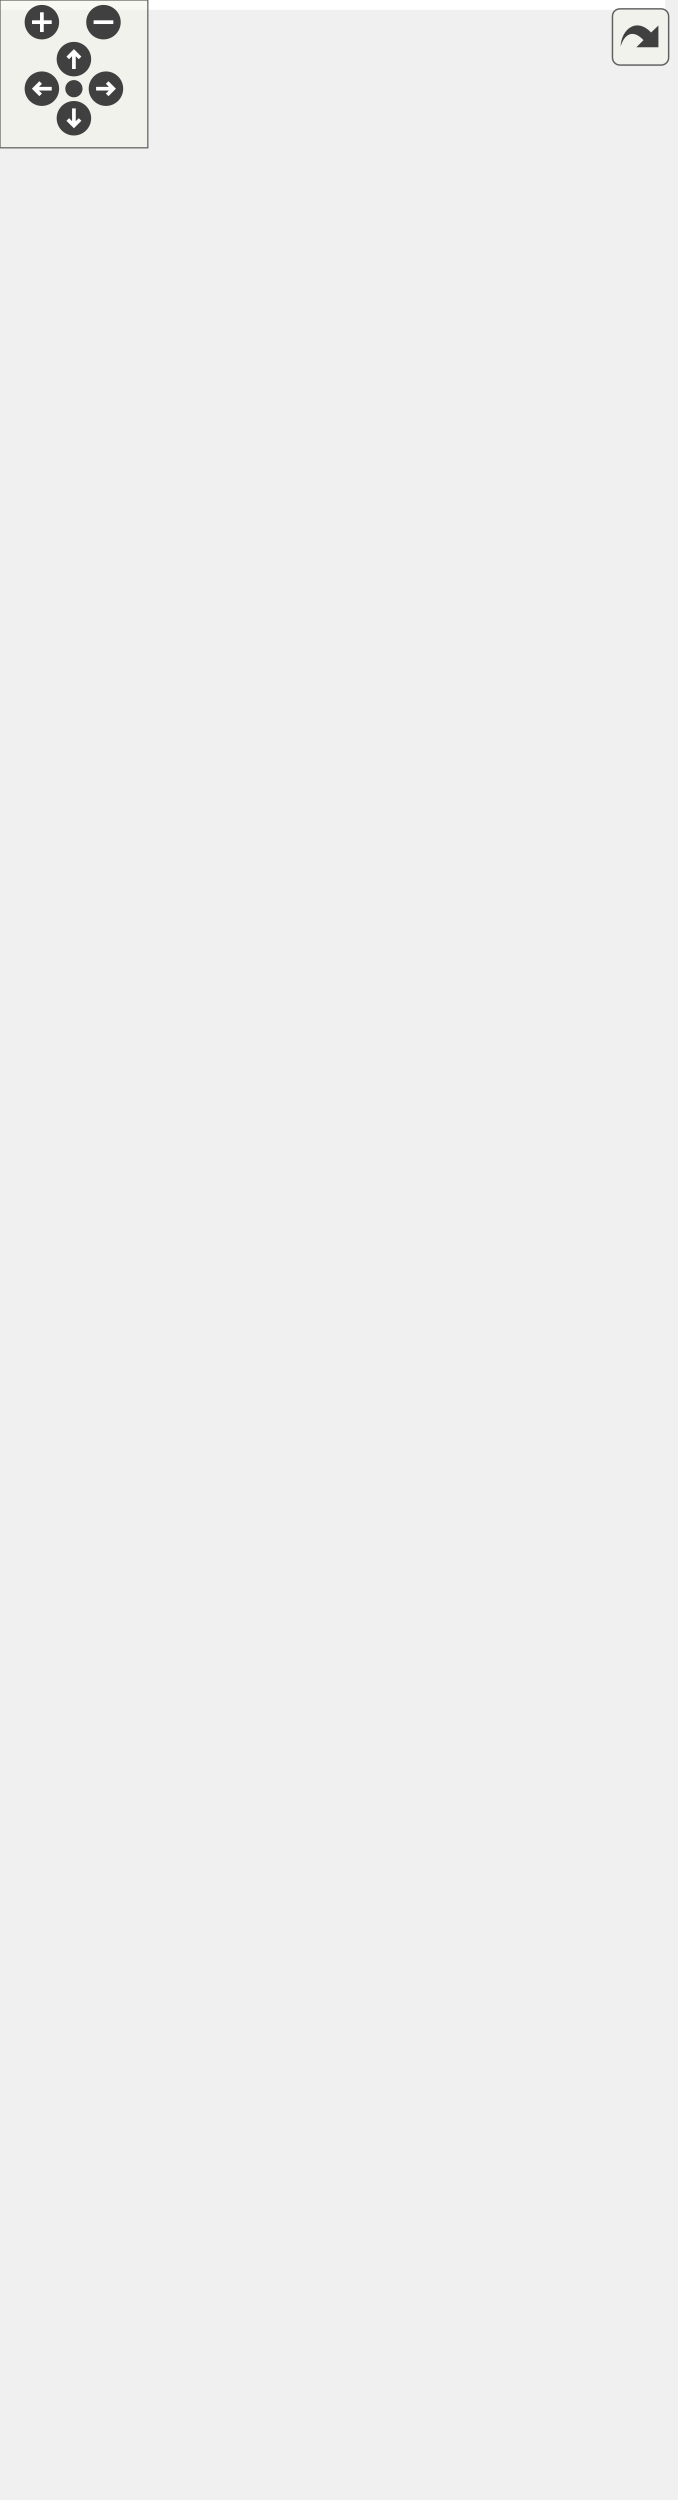
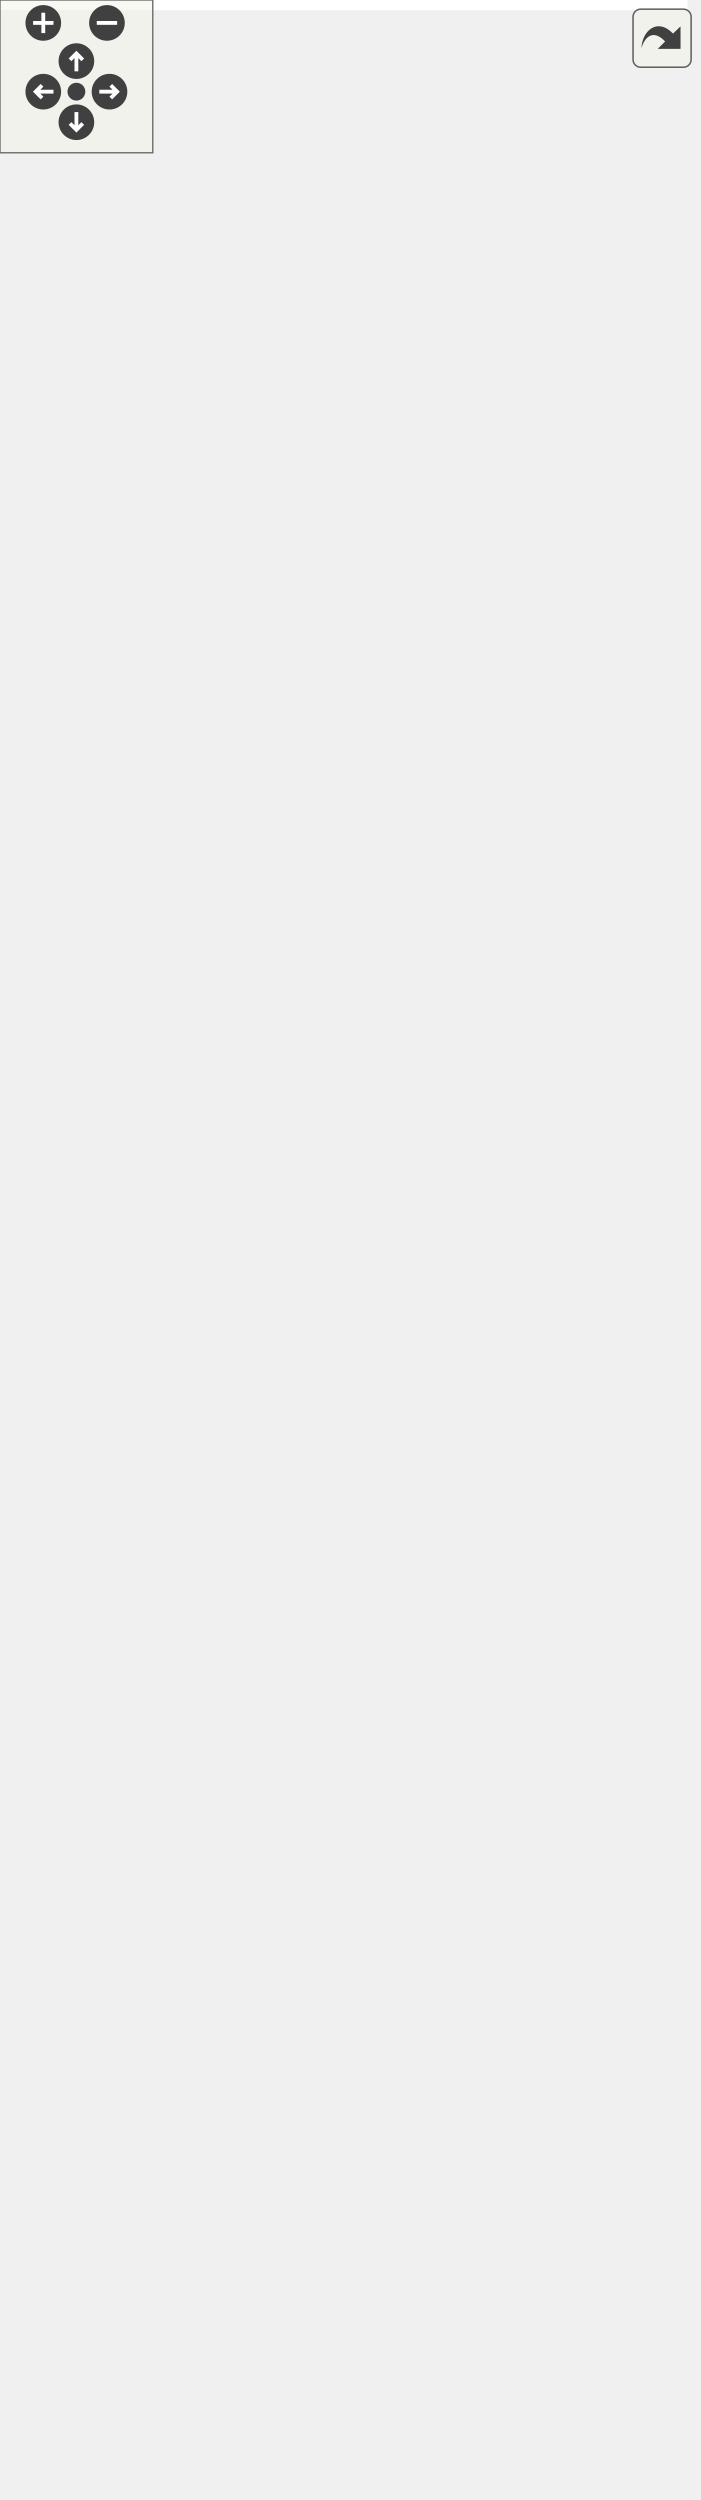
<svg xmlns="http://www.w3.org/2000/svg" xmlns:xlink="http://www.w3.org/1999/xlink" id="main" version="1.1" xml:space="preserve">
  <style type="text/css">
.edge:hover path { stroke: red; }
.edge:hover polygon { stroke: red; fill: red; }
</style>
  <defs>
    <circle id="rim" cx="0" cy="0" r="7" />
    <circle id="rim2" cx="0" cy="0" r="3.5" />
    <g id="zoomPlus">
      <use xlink:href="#rim" fill="#404040">
        <set attributeName="fill" to="#808080" begin="zoomplus.mouseover" end="zoomplus.mouseout" />
      </use>
      <path d="M-4,0h8M0,-4v8" fill="none" stroke="white" stroke-width="1.5" pointer-events="none" />
    </g>
    <g id="zoomMin">
      <use xlink:href="#rim" fill="#404040">
        <set attributeName="fill" to="#808080" begin="zoomminus.mouseover" end="zoomminus.mouseout" />
      </use>
      <path d="M-4,0h8" fill="none" stroke="white" stroke-width="1.5" pointer-events="none" />
    </g>
    <g id="dirArrow">
      <path fill="none" stroke="white" stroke-width="1.5" d="M0,-3.0v7 M-2.5,-0.5L0,-3.0L2.5,-0.5" />
    </g>
    <g id="resetDef">
      <use xlink:href="#rim2" fill="#404040">
        <set attributeName="fill" to="#808080" begin="reset.mouseover" end="reset.mouseout" />
      </use>
    </g>
  </defs>
  <svg id="graph" class="graph">
    <g id="viewport">
-       <polygon fill="white" stroke="transparent" points="-4,4 -4,-954 270,-954 270,4 -4,4" />
+       <polygon fill="white" stroke="transparent" points="-4,4 -4,-921 270,-921 270,4 -4,4" />
      <g id="node1" class="node">
        <g id="a_node1">
          <a xlink:title="Manages a contextual right-click menu displayed on top of a map. Allows users to set the start and go...">
            <polygon fill="#bfbfbf" stroke="black" points="55.5,-0.5 55.5,-288.5 188.5,-288.5 188.5,-0.5 55.5,-0.5" />
            <text text-anchor="middle" x="122" y="-276.5" font-family="Helvetica,sans-Serif" font-size="10.00">RightClickMapMenu</text>
            <polyline fill="none" stroke="black" points="55.5,-269.5 188.5,-269.5 " />
            <text text-anchor="start" x="63.5" y="-257.5" font-family="Helvetica,sans-Serif" font-size="10.00">- gui</text>
            <text text-anchor="start" x="63.5" y="-246.5" font-family="Helvetica,sans-Serif" font-size="10.00">- container</text>
            <text text-anchor="start" x="63.5" y="-235.5" font-family="Helvetica,sans-Serif" font-size="10.00">- panel</text>
            <text text-anchor="start" x="63.5" y="-224.5" font-family="Helvetica,sans-Serif" font-size="10.00">- start</text>
            <text text-anchor="start" x="63.5" y="-213.5" font-family="Helvetica,sans-Serif" font-size="10.00">- goal</text>
            <text text-anchor="start" x="63.5" y="-202.5" font-family="Helvetica,sans-Serif" font-size="10.00">- clear</text>
            <text text-anchor="start" x="63.5" y="-191.5" font-family="Helvetica,sans-Serif" font-size="10.00">- clearView</text>
            <text text-anchor="start" x="63.5" y="-180.5" font-family="Helvetica,sans-Serif" font-size="10.00">- visible</text>
            <text text-anchor="start" x="63.5" y="-169.5" font-family="Helvetica,sans-Serif" font-size="10.00">- worldXY_copy</text>
            <text text-anchor="start" x="63.5" y="-158.5" font-family="Helvetica,sans-Serif" font-size="10.00">- gridIndex_copy</text>
            <text text-anchor="start" x="63.5" y="-147.5" font-family="Helvetica,sans-Serif" font-size="10.00">- startIndex</text>
            <text text-anchor="start" x="63.5" y="-136.5" font-family="Helvetica,sans-Serif" font-size="10.00">- goalIndex</text>
            <text text-anchor="start" x="63.5" y="-125.5" font-family="Helvetica,sans-Serif" font-size="10.00">- isGoalActive</text>
            <text text-anchor="start" x="63.5" y="-114.5" font-family="Helvetica,sans-Serif" font-size="10.00">- isStartActive</text>
            <polyline fill="none" stroke="black" points="55.5,-107.5 188.5,-107.5 " />
            <text text-anchor="start" x="63.5" y="-95.5" font-family="Helvetica,sans-Serif" font-size="10.00">+ RightClickMapMenu()</text>
            <text text-anchor="start" x="63.5" y="-84.5" font-family="Helvetica,sans-Serif" font-size="10.00">+ setupWidgets()</text>
            <text text-anchor="start" x="63.5" y="-73.5" font-family="Helvetica,sans-Serif" font-size="10.00">+ show()</text>
            <text text-anchor="start" x="63.5" y="-62.5" font-family="Helvetica,sans-Serif" font-size="10.00">+ hide()</text>
            <text text-anchor="start" x="63.5" y="-51.5" font-family="Helvetica,sans-Serif" font-size="10.00">+ setVisible()</text>
            <text text-anchor="start" x="63.5" y="-40.5" font-family="Helvetica,sans-Serif" font-size="10.00">+ isVisible()</text>
            <text text-anchor="start" x="63.5" y="-29.5" font-family="Helvetica,sans-Serif" font-size="10.00">+ connectSignals()</text>
            <text text-anchor="start" x="63.5" y="-18.5" font-family="Helvetica,sans-Serif" font-size="10.00">+ containsPoint()</text>
            <text text-anchor="start" x="63.5" y="-7.5" font-family="Helvetica,sans-Serif" font-size="10.00">+ isSet()</text>
          </a>
        </g>
      </g>
      <g id="node2" class="node">
        <g id="a_node2">
          <a xlink:href="classGridMap.html" target="_top" xlink:title="Handles the creation and management of map data.">
-             <polygon fill="white" stroke="black" points="0,-375 0,-586 104,-586 104,-375 0,-375" />
-             <text text-anchor="middle" x="52" y="-574" font-family="Helvetica,sans-Serif" font-size="10.00">GridMap</text>
-             <polyline fill="none" stroke="black" points="0,-567 104,-567 " />
-             <text text-anchor="start" x="8" y="-555" font-family="Helvetica,sans-Serif" font-size="10.00">- gridSize</text>
-             <text text-anchor="start" x="8" y="-544" font-family="Helvetica,sans-Serif" font-size="10.00">- gridResolution</text>
-             <text text-anchor="start" x="8" y="-533" font-family="Helvetica,sans-Serif" font-size="10.00">- posX</text>
-             <text text-anchor="start" x="8" y="-522" font-family="Helvetica,sans-Serif" font-size="10.00">- posY</text>
-             <text text-anchor="start" x="8" y="-511" font-family="Helvetica,sans-Serif" font-size="10.00">- grid</text>
-             <polyline fill="none" stroke="black" points="0,-504 104,-504 " />
-             <text text-anchor="start" x="8" y="-492" font-family="Helvetica,sans-Serif" font-size="10.00">+ GridMap()</text>
-             <text text-anchor="start" x="8" y="-481" font-family="Helvetica,sans-Serif" font-size="10.00">+ getRealX()</text>
-             <text text-anchor="start" x="8" y="-470" font-family="Helvetica,sans-Serif" font-size="10.00">+ getRealY()</text>
-             <text text-anchor="start" x="8" y="-459" font-family="Helvetica,sans-Serif" font-size="10.00">+ getCellIndexX()</text>
-             <text text-anchor="start" x="8" y="-448" font-family="Helvetica,sans-Serif" font-size="10.00">+ getCellIndexY()</text>
-             <text text-anchor="start" x="8" y="-437" font-family="Helvetica,sans-Serif" font-size="10.00">+ addPoints()</text>
-             <text text-anchor="start" x="8" y="-426" font-family="Helvetica,sans-Serif" font-size="10.00">+ setPoints()</text>
-             <text text-anchor="start" x="8" y="-415" font-family="Helvetica,sans-Serif" font-size="10.00">+ clearPoints()</text>
-             <text text-anchor="start" x="8" y="-404" font-family="Helvetica,sans-Serif" font-size="10.00">+ setStart()</text>
-             <text text-anchor="start" x="8" y="-393" font-family="Helvetica,sans-Serif" font-size="10.00">+ setGoal()</text>
-             <text text-anchor="start" x="8" y="-382" font-family="Helvetica,sans-Serif" font-size="10.00">and 8 more...</text>
+             <polygon fill="white" stroke="black" points="0,-358.5 0,-569.5 104,-569.5 104,-358.5 0,-358.5" />
+             <text text-anchor="middle" x="52" y="-557.5" font-family="Helvetica,sans-Serif" font-size="10.00">GridMap</text>
+             <polyline fill="none" stroke="black" points="0,-550.5 104,-550.5 " />
+             <text text-anchor="start" x="8" y="-538.5" font-family="Helvetica,sans-Serif" font-size="10.00">- gridSize</text>
+             <text text-anchor="start" x="8" y="-527.5" font-family="Helvetica,sans-Serif" font-size="10.00">- gridResolution</text>
+             <text text-anchor="start" x="8" y="-516.5" font-family="Helvetica,sans-Serif" font-size="10.00">- posX</text>
+             <text text-anchor="start" x="8" y="-505.5" font-family="Helvetica,sans-Serif" font-size="10.00">- posY</text>
+             <text text-anchor="start" x="8" y="-494.5" font-family="Helvetica,sans-Serif" font-size="10.00">- grid</text>
+             <polyline fill="none" stroke="black" points="0,-487.5 104,-487.5 " />
+             <text text-anchor="start" x="8" y="-475.5" font-family="Helvetica,sans-Serif" font-size="10.00">+ GridMap()</text>
+             <text text-anchor="start" x="8" y="-464.5" font-family="Helvetica,sans-Serif" font-size="10.00">+ getRealX()</text>
+             <text text-anchor="start" x="8" y="-453.5" font-family="Helvetica,sans-Serif" font-size="10.00">+ getRealY()</text>
+             <text text-anchor="start" x="8" y="-442.5" font-family="Helvetica,sans-Serif" font-size="10.00">+ getCellIndexX()</text>
+             <text text-anchor="start" x="8" y="-431.5" font-family="Helvetica,sans-Serif" font-size="10.00">+ getCellIndexY()</text>
+             <text text-anchor="start" x="8" y="-420.5" font-family="Helvetica,sans-Serif" font-size="10.00">+ addPoints()</text>
+             <text text-anchor="start" x="8" y="-409.5" font-family="Helvetica,sans-Serif" font-size="10.00">+ setPoints()</text>
+             <text text-anchor="start" x="8" y="-398.5" font-family="Helvetica,sans-Serif" font-size="10.00">+ clearPoints()</text>
+             <text text-anchor="start" x="8" y="-387.5" font-family="Helvetica,sans-Serif" font-size="10.00">+ setStart()</text>
+             <text text-anchor="start" x="8" y="-376.5" font-family="Helvetica,sans-Serif" font-size="10.00">+ setGoal()</text>
+             <text text-anchor="start" x="8" y="-365.5" font-family="Helvetica,sans-Serif" font-size="10.00">and 8 more...</text>
          </a>
        </g>
      </g>
      <g id="edge1" class="edge">
-         <path fill="none" stroke="#404040" d="M73.96,-374.74C78.89,-351.2 84.22,-325.74 89.48,-300.64" />
-         <polygon fill="none" stroke="#404040" points="89.52,-300.5 86.83,-293.81 91.98,-288.75 94.66,-295.45 89.52,-300.5" />
-         <text text-anchor="middle" x="111" y="-310" font-family="Helvetica,sans-Serif" font-size="10.00"> -gridmap</text>
+         <path fill="none" stroke="#404040" d="M75.11,-358.16C79.19,-339.67 83.51,-320.08 87.81,-300.56" />
+         <polygon fill="none" stroke="#404040" points="87.83,-300.48 85.22,-293.76 90.41,-288.76 93.03,-295.48 87.83,-300.48" />
+         <text text-anchor="middle" x="109" y="-310" font-family="Helvetica,sans-Serif" font-size="10.00"> -gridmap</text>
      </g>
      <g id="node3" class="node">
        <g id="a_node3">
          <a xlink:href="classViewController.html" target="_top" xlink:title="Controls view, zoom, and panning.">
-             <polygon fill="white" stroke="black" points="50,-672.5 50,-949.5 194,-949.5 194,-672.5 50,-672.5" />
-             <text text-anchor="middle" x="122" y="-937.5" font-family="Helvetica,sans-Serif" font-size="10.00">ViewController</text>
-             <polyline fill="none" stroke="black" points="50,-930.5 194,-930.5 " />
-             <text text-anchor="start" x="58" y="-918.5" font-family="Helvetica,sans-Serif" font-size="10.00">- window</text>
-             <text text-anchor="start" x="58" y="-907.5" font-family="Helvetica,sans-Serif" font-size="10.00">- view</text>
-             <text text-anchor="start" x="58" y="-896.5" font-family="Helvetica,sans-Serif" font-size="10.00">- defaultView</text>
-             <text text-anchor="start" x="58" y="-885.5" font-family="Helvetica,sans-Serif" font-size="10.00">- customDefaultView</text>
-             <text text-anchor="start" x="58" y="-874.5" font-family="Helvetica,sans-Serif" font-size="10.00">- dragging</text>
-             <text text-anchor="start" x="58" y="-863.5" font-family="Helvetica,sans-Serif" font-size="10.00">- dragStart</text>
-             <text text-anchor="start" x="58" y="-852.5" font-family="Helvetica,sans-Serif" font-size="10.00">- mousePosition_W</text>
-             <text text-anchor="start" x="58" y="-841.5" font-family="Helvetica,sans-Serif" font-size="10.00">- mousePosition_G</text>
-             <text text-anchor="start" x="58" y="-830.5" font-family="Helvetica,sans-Serif" font-size="10.00">- pixelPos</text>
-             <text text-anchor="start" x="58" y="-819.5" font-family="Helvetica,sans-Serif" font-size="10.00">- metersPerCell</text>
-             <text text-anchor="start" x="58" y="-808.5" font-family="Helvetica,sans-Serif" font-size="10.00">and 6 more...</text>
-             <polyline fill="none" stroke="black" points="50,-801.5 194,-801.5 " />
-             <text text-anchor="start" x="58" y="-789.5" font-family="Helvetica,sans-Serif" font-size="10.00">+ ViewController()</text>
-             <text text-anchor="start" x="58" y="-778.5" font-family="Helvetica,sans-Serif" font-size="10.00">+ handleEvent()</text>
-             <text text-anchor="start" x="58" y="-767.5" font-family="Helvetica,sans-Serif" font-size="10.00">+ applyView()</text>
-             <text text-anchor="start" x="58" y="-756.5" font-family="Helvetica,sans-Serif" font-size="10.00">+ reset()</text>
-             <text text-anchor="start" x="58" y="-745.5" font-family="Helvetica,sans-Serif" font-size="10.00">+ zoomController()</text>
-             <text text-anchor="start" x="58" y="-734.5" font-family="Helvetica,sans-Serif" font-size="10.00">+ drawGrid()</text>
-             <text text-anchor="start" x="58" y="-723.5" font-family="Helvetica,sans-Serif" font-size="10.00">+ drawAxes()</text>
-             <text text-anchor="start" x="58" y="-712.5" font-family="Helvetica,sans-Serif" font-size="10.00">+ windowMousePosition()</text>
-             <text text-anchor="start" x="58" y="-701.5" font-family="Helvetica,sans-Serif" font-size="10.00">+ getMetersPerCell()</text>
-             <text text-anchor="start" x="58" y="-690.5" font-family="Helvetica,sans-Serif" font-size="10.00">+ getPixelsPerMeter()</text>
-             <text text-anchor="start" x="58" y="-679.5" font-family="Helvetica,sans-Serif" font-size="10.00">and 7 more...</text>
+             <polygon fill="white" stroke="black" points="50,-639.5 50,-916.5 194,-916.5 194,-639.5 50,-639.5" />
+             <text text-anchor="middle" x="122" y="-904.5" font-family="Helvetica,sans-Serif" font-size="10.00">ViewController</text>
+             <polyline fill="none" stroke="black" points="50,-897.5 194,-897.5 " />
+             <text text-anchor="start" x="58" y="-885.5" font-family="Helvetica,sans-Serif" font-size="10.00">- window</text>
+             <text text-anchor="start" x="58" y="-874.5" font-family="Helvetica,sans-Serif" font-size="10.00">- view</text>
+             <text text-anchor="start" x="58" y="-863.5" font-family="Helvetica,sans-Serif" font-size="10.00">- defaultView</text>
+             <text text-anchor="start" x="58" y="-852.5" font-family="Helvetica,sans-Serif" font-size="10.00">- customDefaultView</text>
+             <text text-anchor="start" x="58" y="-841.5" font-family="Helvetica,sans-Serif" font-size="10.00">- dragging</text>
+             <text text-anchor="start" x="58" y="-830.5" font-family="Helvetica,sans-Serif" font-size="10.00">- dragStart</text>
+             <text text-anchor="start" x="58" y="-819.5" font-family="Helvetica,sans-Serif" font-size="10.00">- mousePosition_W</text>
+             <text text-anchor="start" x="58" y="-808.5" font-family="Helvetica,sans-Serif" font-size="10.00">- mousePosition_G</text>
+             <text text-anchor="start" x="58" y="-797.5" font-family="Helvetica,sans-Serif" font-size="10.00">- pixelPos</text>
+             <text text-anchor="start" x="58" y="-786.5" font-family="Helvetica,sans-Serif" font-size="10.00">- metersPerCell</text>
+             <text text-anchor="start" x="58" y="-775.5" font-family="Helvetica,sans-Serif" font-size="10.00">and 6 more...</text>
+             <polyline fill="none" stroke="black" points="50,-768.5 194,-768.5 " />
+             <text text-anchor="start" x="58" y="-756.5" font-family="Helvetica,sans-Serif" font-size="10.00">+ ViewController()</text>
+             <text text-anchor="start" x="58" y="-745.5" font-family="Helvetica,sans-Serif" font-size="10.00">+ handleEvent()</text>
+             <text text-anchor="start" x="58" y="-734.5" font-family="Helvetica,sans-Serif" font-size="10.00">+ applyView()</text>
+             <text text-anchor="start" x="58" y="-723.5" font-family="Helvetica,sans-Serif" font-size="10.00">+ reset()</text>
+             <text text-anchor="start" x="58" y="-712.5" font-family="Helvetica,sans-Serif" font-size="10.00">+ zoomController()</text>
+             <text text-anchor="start" x="58" y="-701.5" font-family="Helvetica,sans-Serif" font-size="10.00">+ drawGrid()</text>
+             <text text-anchor="start" x="58" y="-690.5" font-family="Helvetica,sans-Serif" font-size="10.00">+ drawAxes()</text>
+             <text text-anchor="start" x="58" y="-679.5" font-family="Helvetica,sans-Serif" font-size="10.00">+ windowMousePosition()</text>
+             <text text-anchor="start" x="58" y="-668.5" font-family="Helvetica,sans-Serif" font-size="10.00">+ getMetersPerCell()</text>
+             <text text-anchor="start" x="58" y="-657.5" font-family="Helvetica,sans-Serif" font-size="10.00">+ getPixelsPerMeter()</text>
+             <text text-anchor="start" x="58" y="-646.5" font-family="Helvetica,sans-Serif" font-size="10.00">and 7 more...</text>
          </a>
        </g>
      </g>
      <g id="edge2" class="edge">
-         <path fill="none" stroke="#404040" d="M92.62,-672.11C87.37,-647.48 81.95,-622.03 76.84,-598.07" />
-         <polygon fill="none" stroke="#404040" points="76.78,-597.8 71.62,-592.77 74.28,-586.06 79.44,-591.1 76.78,-597.8" />
-         <text text-anchor="middle" x="114" y="-646" font-family="Helvetica,sans-Serif" font-size="10.00"> -controller</text>
+         <path fill="none" stroke="#404040" d="M91.09,-639.24C86.78,-620 82.38,-600.39 78.16,-581.59" />
+         <polygon fill="none" stroke="#404040" points="78.11,-581.39 72.9,-576.41 75.49,-569.68 80.7,-574.66 78.11,-581.39" />
+         <text text-anchor="middle" x="114" y="-613" font-family="Helvetica,sans-Serif" font-size="10.00"> -controller</text>
      </g>
      <g id="node4" class="node">
        <g id="a_node4">
          <a xlink:href="classLiveMap.html" target="_top" xlink:title="This class manages live map creation in &quot;live mode&quot;, by dynamically updating the map from incoming RO...">
-             <polygon fill="white" stroke="black" points="122,-336.5 122,-624.5 266,-624.5 266,-336.5 122,-336.5" />
-             <text text-anchor="middle" x="194" y="-612.5" font-family="Helvetica,sans-Serif" font-size="10.00">LiveMap</text>
-             <polyline fill="none" stroke="black" points="122,-605.5 266,-605.5 " />
-             <text text-anchor="start" x="130" y="-593.5" font-family="Helvetica,sans-Serif" font-size="10.00">- gridSize</text>
-             <text text-anchor="start" x="130" y="-582.5" font-family="Helvetica,sans-Serif" font-size="10.00">- gridResolution</text>
-             <text text-anchor="start" x="130" y="-571.5" font-family="Helvetica,sans-Serif" font-size="10.00">- posX</text>
-             <text text-anchor="start" x="130" y="-560.5" font-family="Helvetica,sans-Serif" font-size="10.00">- posY</text>
-             <text text-anchor="start" x="130" y="-549.5" font-family="Helvetica,sans-Serif" font-size="10.00">- grid</text>
-             <text text-anchor="start" x="130" y="-538.5" font-family="Helvetica,sans-Serif" font-size="10.00">- originSet</text>
-             <text text-anchor="start" x="130" y="-527.5" font-family="Helvetica,sans-Serif" font-size="10.00">- originX</text>
-             <text text-anchor="start" x="130" y="-516.5" font-family="Helvetica,sans-Serif" font-size="10.00">- originY</text>
-             <text text-anchor="start" x="130" y="-505.5" font-family="Helvetica,sans-Serif" font-size="10.00">- isLivemodeActive</text>
-             <polyline fill="none" stroke="black" points="122,-498.5 266,-498.5 " />
-             <text text-anchor="start" x="130" y="-486.5" font-family="Helvetica,sans-Serif" font-size="10.00">+ LiveMap()</text>
-             <text text-anchor="start" x="130" y="-475.5" font-family="Helvetica,sans-Serif" font-size="10.00">+ addPoint()</text>
-             <text text-anchor="start" x="130" y="-464.5" font-family="Helvetica,sans-Serif" font-size="10.00">+ setPoints()</text>
-             <text text-anchor="start" x="130" y="-453.5" font-family="Helvetica,sans-Serif" font-size="10.00">+ clearPoints()</text>
-             <text text-anchor="start" x="130" y="-442.5" font-family="Helvetica,sans-Serif" font-size="10.00">+ clearGrid()</text>
-             <text text-anchor="start" x="130" y="-431.5" font-family="Helvetica,sans-Serif" font-size="10.00">+ xy2Grid()</text>
-             <text text-anchor="start" x="130" y="-420.5" font-family="Helvetica,sans-Serif" font-size="10.00">+ fillGrid()</text>
-             <text text-anchor="start" x="130" y="-409.5" font-family="Helvetica,sans-Serif" font-size="10.00">+ getGrid()</text>
-             <text text-anchor="start" x="130" y="-398.5" font-family="Helvetica,sans-Serif" font-size="10.00">+ updateGridFromPoints()</text>
-             <text text-anchor="start" x="130" y="-387.5" font-family="Helvetica,sans-Serif" font-size="10.00">+ drawLiveMap()</text>
-             <text text-anchor="start" x="130" y="-376.5" font-family="Helvetica,sans-Serif" font-size="10.00">+ setActive()</text>
-             <text text-anchor="start" x="130" y="-365.5" font-family="Helvetica,sans-Serif" font-size="10.00">+ getIsActive()</text>
-             <text text-anchor="start" x="130" y="-354.5" font-family="Helvetica,sans-Serif" font-size="10.00">+ setStart()</text>
-             <text text-anchor="start" x="130" y="-343.5" font-family="Helvetica,sans-Serif" font-size="10.00">+ setGoal()</text>
+             <polygon fill="white" stroke="black" points="122,-336.5 122,-591.5 266,-591.5 266,-336.5 122,-336.5" />
+             <text text-anchor="middle" x="194" y="-579.5" font-family="Helvetica,sans-Serif" font-size="10.00">LiveMap</text>
+             <polyline fill="none" stroke="black" points="122,-572.5 266,-572.5 " />
+             <text text-anchor="start" x="130" y="-560.5" font-family="Helvetica,sans-Serif" font-size="10.00">- gridSize</text>
+             <text text-anchor="start" x="130" y="-549.5" font-family="Helvetica,sans-Serif" font-size="10.00">- gridResolution</text>
+             <text text-anchor="start" x="130" y="-538.5" font-family="Helvetica,sans-Serif" font-size="10.00">- posX</text>
+             <text text-anchor="start" x="130" y="-527.5" font-family="Helvetica,sans-Serif" font-size="10.00">- posY</text>
+             <text text-anchor="start" x="130" y="-516.5" font-family="Helvetica,sans-Serif" font-size="10.00">- grid</text>
+             <text text-anchor="start" x="130" y="-505.5" font-family="Helvetica,sans-Serif" font-size="10.00">- originSet</text>
+             <text text-anchor="start" x="130" y="-494.5" font-family="Helvetica,sans-Serif" font-size="10.00">- originX</text>
+             <text text-anchor="start" x="130" y="-483.5" font-family="Helvetica,sans-Serif" font-size="10.00">- originY</text>
+             <text text-anchor="start" x="130" y="-472.5" font-family="Helvetica,sans-Serif" font-size="10.00">- isLivemodeActive</text>
+             <polyline fill="none" stroke="black" points="122,-465.5 266,-465.5 " />
+             <text text-anchor="start" x="130" y="-453.5" font-family="Helvetica,sans-Serif" font-size="10.00">+ LiveMap()</text>
+             <text text-anchor="start" x="130" y="-442.5" font-family="Helvetica,sans-Serif" font-size="10.00">+ addPoint()</text>
+             <text text-anchor="start" x="130" y="-431.5" font-family="Helvetica,sans-Serif" font-size="10.00">+ setPoints()</text>
+             <text text-anchor="start" x="130" y="-420.5" font-family="Helvetica,sans-Serif" font-size="10.00">+ clearPoints()</text>
+             <text text-anchor="start" x="130" y="-409.5" font-family="Helvetica,sans-Serif" font-size="10.00">+ clearGrid()</text>
+             <text text-anchor="start" x="130" y="-398.5" font-family="Helvetica,sans-Serif" font-size="10.00">+ xy2Grid()</text>
+             <text text-anchor="start" x="130" y="-387.5" font-family="Helvetica,sans-Serif" font-size="10.00">+ fillGrid()</text>
+             <text text-anchor="start" x="130" y="-376.5" font-family="Helvetica,sans-Serif" font-size="10.00">+ getGrid()</text>
+             <text text-anchor="start" x="130" y="-365.5" font-family="Helvetica,sans-Serif" font-size="10.00">+ updateGridFromPoints()</text>
+             <text text-anchor="start" x="130" y="-354.5" font-family="Helvetica,sans-Serif" font-size="10.00">+ drawLiveMap()</text>
+             <text text-anchor="start" x="130" y="-343.5" font-family="Helvetica,sans-Serif" font-size="10.00">and 6 more...</text>
          </a>
        </g>
      </g>
      <g id="edge4" class="edge">
-         <path fill="none" stroke="#404040" d="M152.22,-672.11C154.8,-660.33 157.43,-648.36 160.04,-636.45" />
-         <polygon fill="none" stroke="#404040" points="160.07,-636.3 157.45,-629.58 162.64,-624.57 165.26,-631.29 160.07,-636.3" />
-         <text text-anchor="middle" x="185" y="-646" font-family="Helvetica,sans-Serif" font-size="10.00"> -controller</text>
+         <path fill="none" stroke="#404040" d="M153.79,-639.24C156.53,-627.37 159.3,-615.35 162.05,-603.47" />
+         <polygon fill="none" stroke="#404040" points="162.08,-603.33 159.53,-596.59 164.77,-591.64 167.32,-598.39 162.08,-603.33" />
+         <text text-anchor="middle" x="187" y="-613" font-family="Helvetica,sans-Serif" font-size="10.00"> -controller</text>
      </g>
      <g id="edge3" class="edge">
-         <path fill="none" stroke="#404040" d="M163.15,-336.4C160.59,-324.52 157.99,-312.47 155.41,-300.5" />
-         <polygon fill="none" stroke="#404040" points="155.37,-300.3 150.2,-295.28 152.84,-288.57 158.02,-293.59 155.37,-300.3" />
-         <text text-anchor="middle" x="181.5" y="-310" font-family="Helvetica,sans-Serif" font-size="10.00"> -livemap</text>
+         <path fill="none" stroke="#404040" d="M165.23,-336.15C162.57,-324.42 159.86,-312.46 157.15,-300.52" />
+         <polygon fill="none" stroke="#404040" points="157.11,-300.3 151.88,-295.34 154.45,-288.6 159.68,-293.57 157.11,-300.3" />
+         <text text-anchor="middle" x="183.5" y="-310" font-family="Helvetica,sans-Serif" font-size="10.00"> -livemap</text>
      </g>
    </g>
  </svg>
  <g id="navigator" transform="translate(0 0)" fill="#404254">
    <rect fill="#f2f5e9" fill-opacity="0.5" stroke="#606060" stroke-width=".5" x="0" y="0" width="60" height="60" />
    <use id="zoomplus" xlink:href="#zoomPlus" x="17" y="9" />
    <use id="zoomminus" xlink:href="#zoomMin" x="42" y="9" />
    <use id="reset" xlink:href="#resetDef" x="30" y="36" />
    <g id="arrowUp" xlink:href="#dirArrow" transform="translate(30 24)">
      <use xlink:href="#rim" fill="#404040">
        <set attributeName="fill" to="#808080" begin="arrowUp.mouseover" end="arrowUp.mouseout" />
      </use>
      <path fill="none" stroke="white" stroke-width="1.5" d="M0,-3.0v7 M-2.5,-0.5L0,-3.0L2.5,-0.5" />
    </g>
    <g id="arrowRight" xlink:href="#dirArrow" transform="rotate(90) translate(36 -43)">
      <use xlink:href="#rim" fill="#404040">
        <set attributeName="fill" to="#808080" begin="arrowRight.mouseover" end="arrowRight.mouseout" />
      </use>
      <path fill="none" stroke="white" stroke-width="1.5" d="M0,-3.0v7 M-2.5,-0.5L0,-3.0L2.5,-0.5" />
    </g>
    <g id="arrowDown" xlink:href="#dirArrow" transform="rotate(180) translate(-30 -48)">
      <use xlink:href="#rim" fill="#404040">
        <set attributeName="fill" to="#808080" begin="arrowDown.mouseover" end="arrowDown.mouseout" />
      </use>
      <path fill="none" stroke="white" stroke-width="1.5" d="M0,-3.0v7 M-2.5,-0.5L0,-3.0L2.5,-0.5" />
    </g>
    <g id="arrowLeft" xlink:href="#dirArrow" transform="rotate(270) translate(-36 17)">
      <use xlink:href="#rim" fill="#404040">
        <set attributeName="fill" to="#808080" begin="arrowLeft.mouseover" end="arrowLeft.mouseout" />
      </use>
      <path fill="none" stroke="white" stroke-width="1.5" d="M0,-3.0v7 M-2.5,-0.5L0,-3.0L2.5,-0.5" />
    </g>
  </g>
  <svg viewBox="0 0 15 15" width="100%" height="30px" preserveAspectRatio="xMaxYMin meet">
    <g id="arrow_out" transform="scale(0.3 0.3)">
      <a xlink:href="classRightClickMapMenu__coll__graph_org.svg" target="_base">
        <rect id="button" ry="5" rx="5" y="6" x="6" height="38" width="38" fill="#f2f5e9" fill-opacity="0.5" stroke="#606060" stroke-width="1.0" />
        <path id="arrow" d="M 11.5,31.437 C 11.94,20.098 22.043,11.323 32.159,21.979 L 37.069,17.246 C 37.069,17.246 37.088,32 37.088,32 L 22.16,31.978 C 22.16,31.978 26.998,27.14 26.998,27.14 C 18.529,18.264 13.292,25.23 11.5,31.437 z" style="fill:#404040;" />
      </a>
    </g>
  </svg>
</svg>
